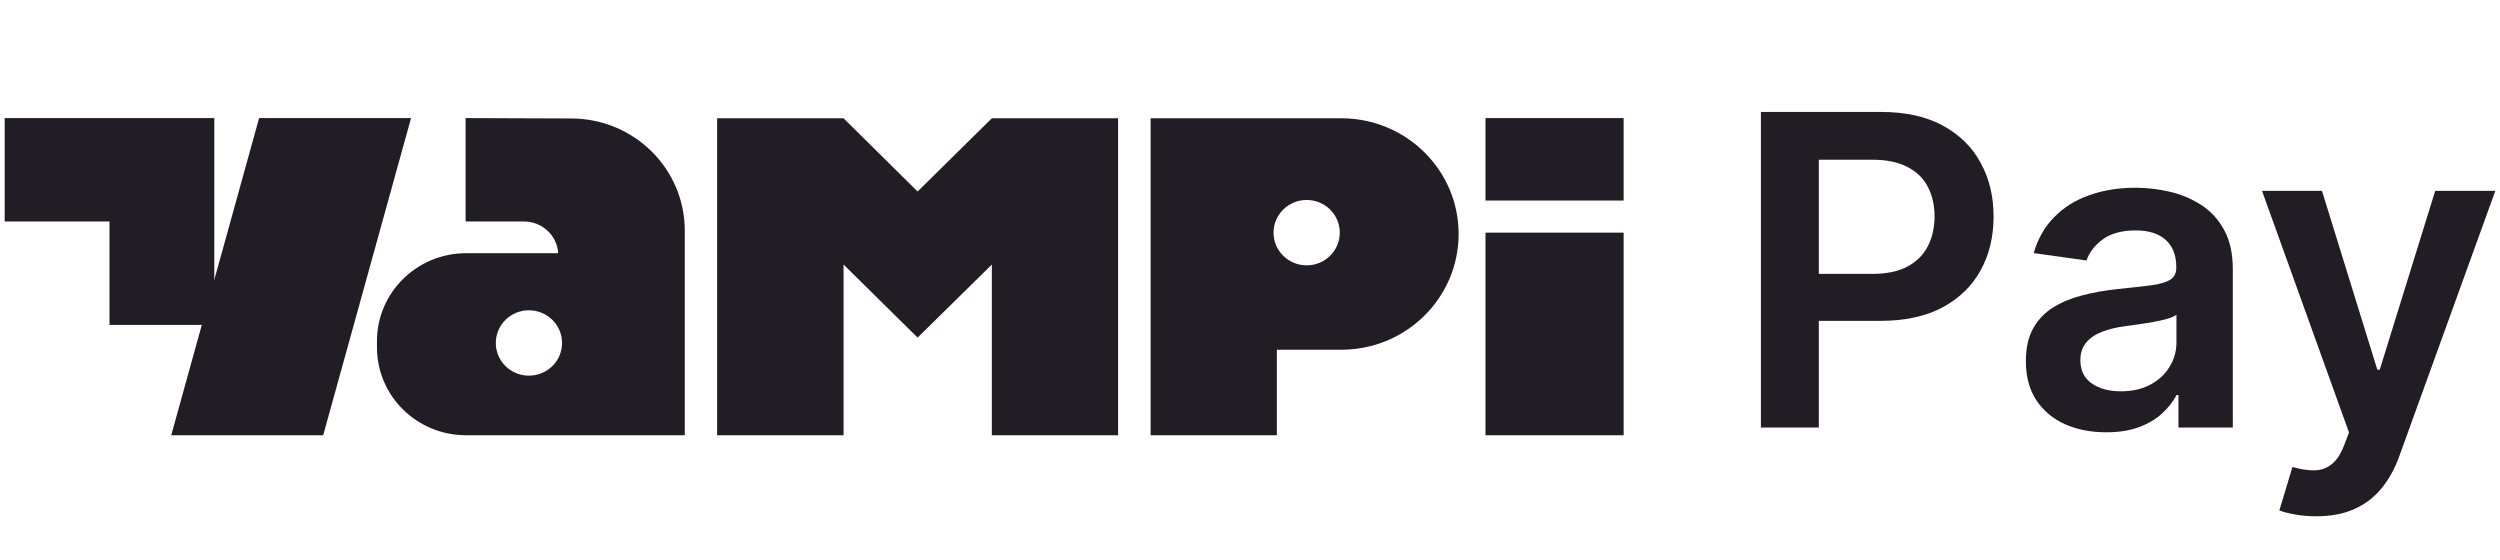
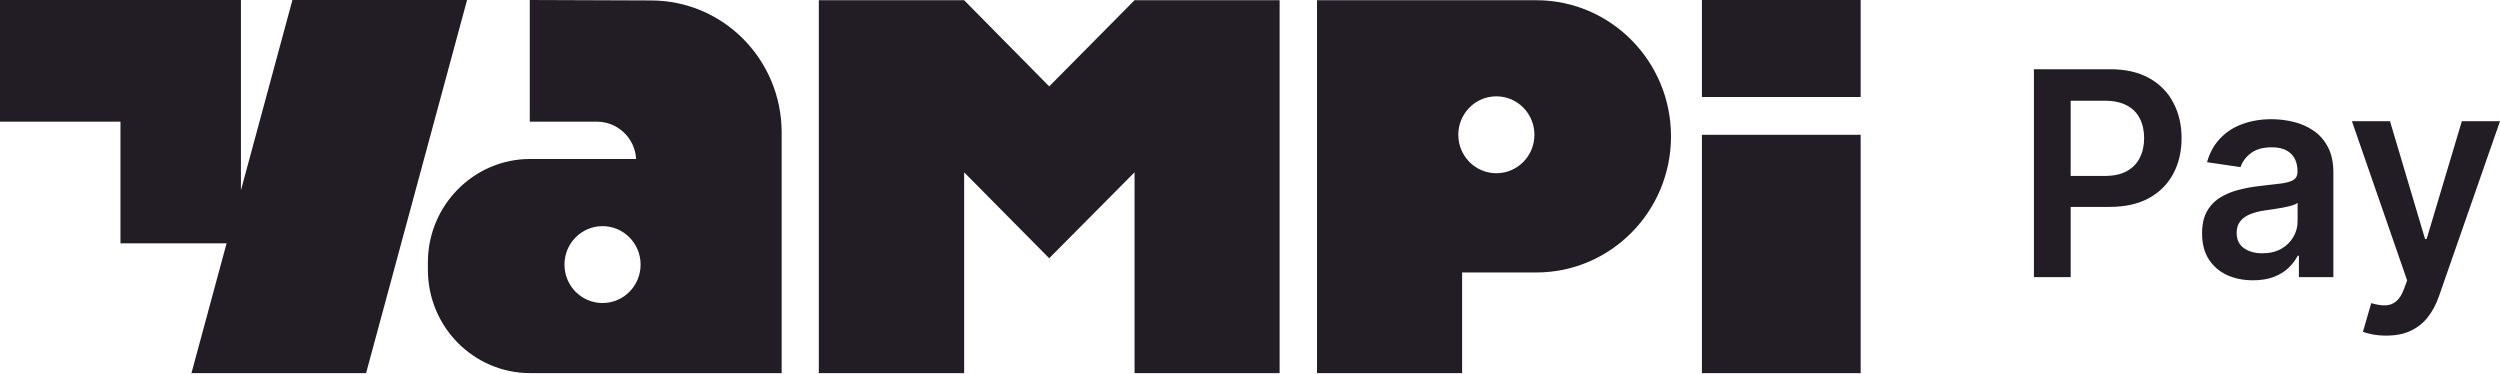
- <svg xmlns="http://www.w3.org/2000/svg" width="134" height="30" viewBox="0 0 134 30" fill="none">
-   <path d="M94.384 22.915V6H100.813C102.13 6 103.235 6.242 104.127 6.727C105.026 7.211 105.704 7.878 106.162 8.726C106.625 9.568 106.856 10.526 106.856 11.6C106.856 12.684 106.625 13.648 106.162 14.49C105.698 15.333 105.015 15.996 104.111 16.481C103.207 16.96 102.093 17.199 100.771 17.199H96.51V14.68H100.352C101.122 14.68 101.753 14.548 102.244 14.284C102.735 14.02 103.098 13.656 103.332 13.194C103.572 12.731 103.692 12.2 103.692 11.6C103.692 11 103.572 10.471 103.332 10.014C103.098 9.557 102.732 9.202 102.236 8.949C101.744 8.69 101.111 8.56 100.335 8.56H97.489V22.915H94.384Z" fill="#221D25" />
-   <path d="M112.89 23.171C112.075 23.171 111.341 23.028 110.688 22.741C110.041 22.45 109.527 22.02 109.148 21.453C108.774 20.886 108.587 20.186 108.587 19.355C108.587 18.639 108.721 18.047 108.989 17.579C109.257 17.111 109.622 16.737 110.085 16.456C110.549 16.175 111.07 15.963 111.651 15.82C112.237 15.671 112.842 15.564 113.467 15.498C114.221 15.421 114.832 15.352 115.3 15.292C115.769 15.226 116.11 15.126 116.322 14.994C116.539 14.857 116.648 14.645 116.648 14.358V14.309C116.648 13.687 116.461 13.205 116.087 12.863C115.713 12.522 115.175 12.351 114.472 12.351C113.73 12.351 113.141 12.511 112.706 12.83C112.276 13.15 111.986 13.527 111.835 13.962L109.006 13.565C109.229 12.794 109.597 12.15 110.111 11.633C110.624 11.11 111.252 10.719 111.994 10.46C112.736 10.196 113.557 10.063 114.455 10.063C115.074 10.063 115.691 10.135 116.305 10.278C116.919 10.421 117.48 10.658 117.988 10.989C118.495 11.313 118.903 11.757 119.21 12.318C119.522 12.88 119.678 13.582 119.678 14.424V22.915H116.765V21.172H116.665C116.481 21.524 116.221 21.855 115.886 22.163C115.557 22.466 115.141 22.711 114.639 22.898C114.143 23.08 113.559 23.171 112.89 23.171ZM113.677 20.974C114.285 20.974 114.812 20.855 115.259 20.619C115.705 20.377 116.048 20.057 116.288 19.661C116.534 19.264 116.657 18.832 116.657 18.364V16.869C116.562 16.946 116.4 17.018 116.171 17.084C115.948 17.15 115.697 17.208 115.418 17.257C115.139 17.307 114.862 17.351 114.589 17.389C114.316 17.428 114.078 17.461 113.877 17.488C113.425 17.549 113.021 17.648 112.664 17.786C112.306 17.924 112.025 18.116 111.818 18.364C111.612 18.606 111.508 18.92 111.508 19.305C111.508 19.856 111.712 20.272 112.12 20.553C112.527 20.834 113.046 20.974 113.677 20.974Z" fill="#221D25" />
-   <path d="M124.149 27.672C123.736 27.672 123.353 27.639 123.002 27.573C122.656 27.512 122.379 27.441 122.173 27.358L122.876 25.029C123.317 25.156 123.71 25.216 124.056 25.211C124.402 25.205 124.707 25.098 124.969 24.889C125.237 24.685 125.463 24.344 125.647 23.865L125.906 23.179L121.244 10.229H124.458L127.422 19.809H127.556L130.527 10.229H133.75L128.602 24.451C128.362 25.123 128.044 25.698 127.648 26.177C127.251 26.662 126.766 27.031 126.191 27.284C125.622 27.543 124.941 27.672 124.149 27.672Z" fill="#221D25" />
-   <path d="M87.027 12.47H79.623V23.329H87.027V12.47Z" fill="#221D25" />
-   <path d="M87.027 6.329H79.623V10.749H87.027V6.329Z" fill="#221D25" />
-   <path d="M0.25 6.329V11.872H5.868V17.415H11.486V6.329H0.25Z" fill="#221D25" />
-   <path d="M13.888 6.329H22.033L17.323 23.329H9.178L13.888 6.329Z" fill="#221D25" />
-   <path d="M53.162 6.34L49.183 10.265L45.215 6.34H38.438V23.329H45.215V14.18L49.183 18.096L53.162 14.18V23.329H59.929V6.34H53.162Z" fill="#221D25" />
-   <path d="M71.896 6.34H61.673V23.329H68.439V18.745H71.896C75.373 18.745 78.182 15.963 78.182 12.542C78.182 9.111 75.363 6.34 71.896 6.34ZM70.037 14.222C69.055 14.222 68.262 13.438 68.262 12.47C68.262 11.502 69.055 10.719 70.037 10.719C71.019 10.719 71.812 11.502 71.812 12.47C71.812 13.438 71.019 14.222 70.037 14.222Z" fill="#221D25" />
-   <path d="M30.606 6.35L24.957 6.329V11.872H28.09C29.061 11.872 29.865 12.624 29.917 13.572H24.978C22.346 13.572 20.206 15.684 20.206 18.281V18.621C20.206 21.227 22.346 23.329 24.978 23.329H36.705V12.367C36.705 9.039 33.979 6.35 30.606 6.35ZM28.351 20.135C27.369 20.135 26.575 19.352 26.575 18.384C26.575 17.415 27.369 16.632 28.351 16.632C29.332 16.632 30.126 17.415 30.126 18.384C30.126 19.352 29.332 20.135 28.351 20.135Z" fill="#221D25" />
+ <svg xmlns="http://www.w3.org/2000/svg" width="134" height="20" viewBox="0 0 134 20" fill="none">
+   <path d="M56.238 4.63L60.812 0.012H68.588V20H60.812V9.236L56.238 13.842L51.678 9.236V20H43.889V0.012H51.678L56.238 4.63ZM82.342 0.012C86.326 0.012 89.566 3.273 89.566 7.309C89.566 11.333 86.338 14.605 82.342 14.605H78.369V20H70.592V0.012H82.342ZM99.731 20H91.223V7.224H99.731V20ZM12.914 10.197L15.674 0H25.035L19.622 19.999H10.262L12.145 13.042H6.457V6.521H0V0H12.914V10.197ZM34.888 0.024C38.764 0.024 41.896 3.188 41.897 7.103V19.999H28.419C25.395 19.999 22.935 17.526 22.935 14.46V14.06C22.935 11.006 25.395 8.522 28.419 8.521H34.096C34.036 7.406 33.112 6.522 31.996 6.521H28.395V0L34.888 0.024ZM129.983 12.81H130.068L131.955 6.497H134L130.732 15.867C130.58 16.31 130.378 16.689 130.127 17.005C129.876 17.324 129.568 17.567 129.203 17.734C128.842 17.905 128.409 17.989 127.906 17.989C127.644 17.989 127.402 17.968 127.179 17.925C126.959 17.885 126.784 17.837 126.653 17.783L127.099 16.248C127.378 16.331 127.628 16.372 127.848 16.368C128.067 16.364 128.26 16.294 128.427 16.156C128.597 16.022 128.741 15.797 128.857 15.481L129.022 15.029L126.063 6.497H128.104L129.983 12.81ZM32.296 12.121C31.168 12.121 30.256 13.042 30.256 14.182C30.256 15.321 31.168 16.242 32.296 16.242C33.424 16.242 34.336 15.321 34.336 14.182C34.336 13.042 33.424 12.121 32.296 12.121ZM121.755 6.389C122.148 6.389 122.539 6.436 122.929 6.53C123.318 6.625 123.675 6.78 123.997 6.998C124.319 7.212 124.578 7.504 124.772 7.874C124.971 8.244 125.069 8.707 125.069 9.262V14.855H123.221V13.707H123.157C123.04 13.939 122.876 14.157 122.663 14.36C122.454 14.56 122.191 14.721 121.872 14.845C121.557 14.964 121.187 15.024 120.762 15.024C120.245 15.024 119.779 14.93 119.364 14.741C118.954 14.549 118.628 14.266 118.387 13.893C118.149 13.519 118.031 13.057 118.031 12.51C118.031 12.038 118.116 11.648 118.286 11.34C118.456 11.032 118.688 10.786 118.981 10.601C119.275 10.416 119.607 10.275 119.976 10.181C120.347 10.083 120.731 10.012 121.128 9.969C121.606 9.918 121.994 9.873 122.291 9.833C122.589 9.789 122.805 9.724 122.939 9.637C123.078 9.546 123.146 9.406 123.146 9.218V9.186C123.146 8.776 123.028 8.458 122.791 8.233C122.554 8.009 122.212 7.896 121.766 7.896C121.295 7.896 120.921 8.001 120.645 8.211C120.372 8.421 120.187 8.67 120.092 8.957L118.297 8.695C118.439 8.188 118.672 7.763 118.998 7.422C119.324 7.077 119.723 6.82 120.193 6.649C120.664 6.475 121.185 6.389 121.755 6.389ZM113.097 3.711C113.932 3.711 114.635 3.871 115.201 4.19C115.771 4.51 116.201 4.948 116.491 5.507C116.785 6.062 116.933 6.693 116.933 7.4C116.933 8.115 116.785 8.75 116.491 9.305C116.197 9.86 115.764 10.297 115.19 10.616C114.617 10.932 113.91 11.09 113.07 11.09H110.988V14.855H109.018V3.711H113.097ZM123.152 10.872C123.092 10.923 122.989 10.97 122.844 11.014C122.702 11.057 122.543 11.095 122.366 11.128C122.189 11.161 122.013 11.19 121.84 11.215C121.666 11.24 121.516 11.262 121.389 11.28C121.102 11.32 120.845 11.386 120.618 11.477C120.392 11.567 120.212 11.694 120.081 11.857C119.95 12.017 119.885 12.224 119.885 12.477C119.885 12.84 120.014 13.114 120.272 13.299C120.531 13.484 120.861 13.576 121.261 13.576C121.647 13.576 121.981 13.499 122.265 13.343C122.548 13.183 122.766 12.972 122.918 12.711C123.074 12.45 123.152 12.166 123.152 11.857V10.872ZM110.988 9.431H112.805C113.293 9.431 113.694 9.343 114.006 9.169C114.317 8.995 114.548 8.756 114.696 8.451C114.849 8.146 114.925 7.796 114.925 7.4C114.925 7.005 114.849 6.657 114.696 6.355C114.548 6.054 114.315 5.82 114 5.653C113.688 5.483 113.286 5.398 112.794 5.398H110.988V9.431ZM80.205 5.163C79.077 5.163 78.165 6.085 78.165 7.225C78.165 8.364 79.077 9.285 80.205 9.285C81.333 9.285 82.245 8.364 82.245 7.225C82.245 6.085 81.333 5.163 80.205 5.163ZM99.731 5.2H91.223V0H99.731V5.2Z" fill="#221D25" />
</svg>
